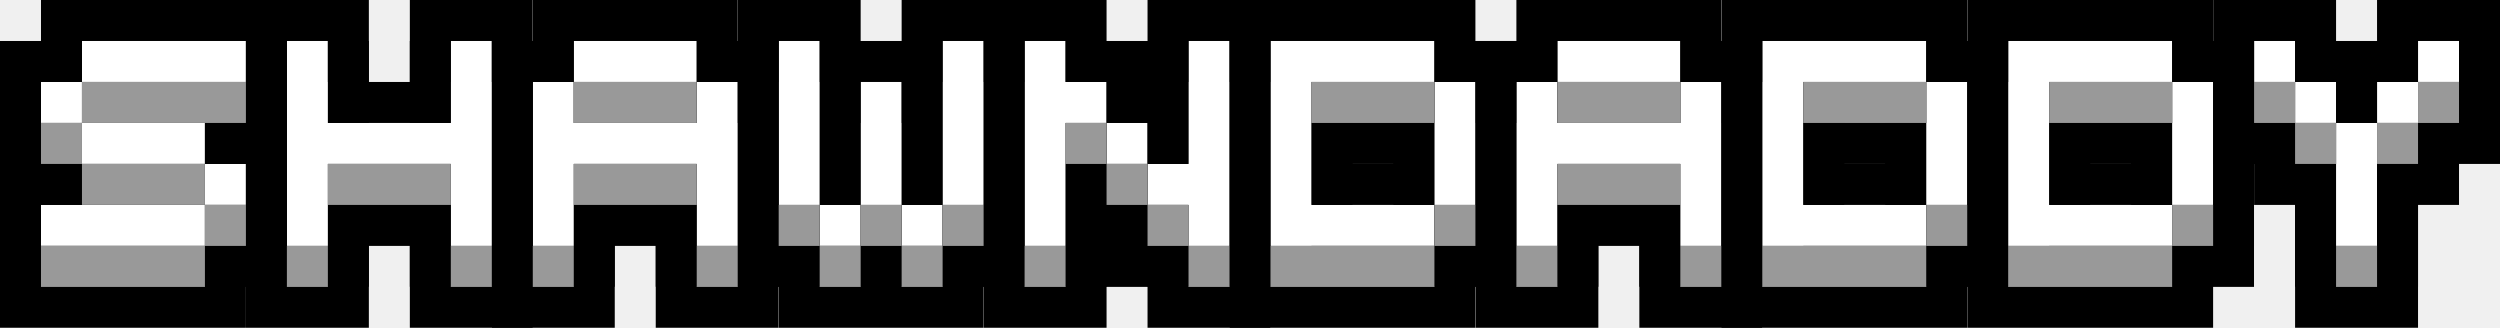
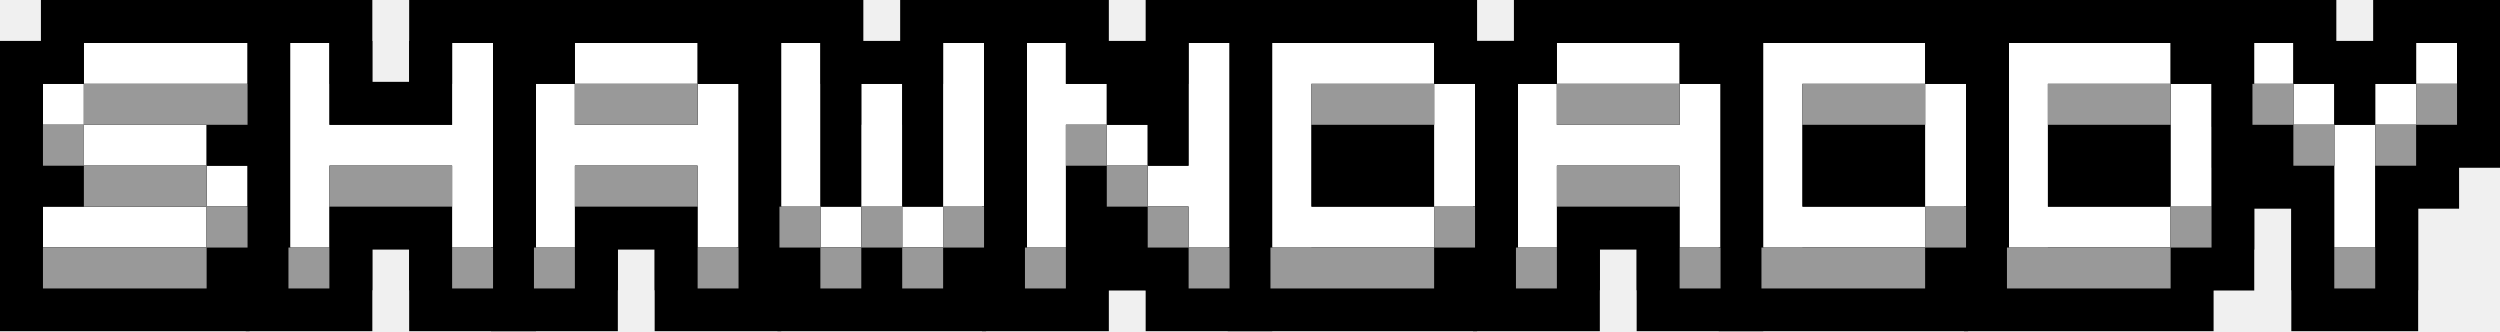
- <svg xmlns="http://www.w3.org/2000/svg" width="1220" height="160" viewBox="0 0 1220 160" fill="none">
-   <mask id="path-1-outside-1" maskUnits="userSpaceOnUse" x="1080" y="20" width="140" height="140" fill="black">
-     <rect fill="white" x="1080" y="20" width="140" height="140" />
-     <path fill-rule="evenodd" clip-rule="evenodd" d="M1120 40H1100V60H1120V80H1140V140H1160V80H1180V60H1200V40H1180V60H1160V80H1140V60H1120V40Z" />
+ <svg xmlns="http://www.w3.org/2000/svg" width="1222" height="162" viewBox="0 0 1222 162" fill="none">
+   <mask id="path-1-outside-1" maskUnits="userSpaceOnUse" x="1080" y="20" width="142" height="142" fill="black">
+     <rect fill="white" x="1080" y="20" width="142" height="142" />
+     <path fill-rule="evenodd" clip-rule="evenodd" d="M1121 41H1101V61H1121V81H1141V141H1161V81H1181V61H1201V41H1181V61H1161V81H1141V61H1121V41Z" />
  </mask>
-   <path fill-rule="evenodd" clip-rule="evenodd" d="M1120 40H1100V60H1120V80H1140V140H1160V80H1180V60H1200V40H1180V60H1160V80H1140V60H1120V40Z" fill="white" />
-   <path d="M1100 40V20H1080V40H1100ZM1120 40H1140V20H1120V40ZM1100 60H1080V80H1100V60ZM1120 80H1100V100H1120V80ZM1140 140H1120V160H1140V140ZM1160 140V160H1180V140H1160ZM1180 80V100H1200V80H1180ZM1200 60V80H1220V60H1200ZM1200 40H1220V20H1200V40ZM1180 40V20H1160V40H1180ZM1160 60V40H1140V60H1160ZM1140 60H1160V40H1140V60ZM1100 60H1120V20H1100V60ZM1120 60V40H1080V60H1120ZM1120 40H1100V80H1120V40ZM1100 60V80H1140V60H1100ZM1120 100H1140V60H1120V100ZM1120 80V140H1160V80H1120ZM1140 160H1160V120H1140V160ZM1180 140V80H1140V140H1180ZM1160 100H1180V60H1160V100ZM1200 80V60H1160V80H1200ZM1180 80H1200V40H1180V80ZM1220 60V40H1180V60H1220ZM1200 20H1180V60H1200V20ZM1160 40V60H1200V40H1160ZM1180 40H1160V80H1180V40ZM1140 60V80H1180V60H1140ZM1160 60H1140V100H1160V60ZM1160 80V60H1120V80H1160ZM1140 40H1120V80H1140V40ZM1100 40V60H1140V40H1100Z" fill="black" mask="url(#path-1-outside-1)" />
-   <mask id="path-3-outside-2" maskUnits="userSpaceOnUse" x="960" y="20" width="140" height="140" fill="black">
-     <rect fill="white" x="960" y="20" width="140" height="140" />
-     <path fill-rule="evenodd" clip-rule="evenodd" d="M1000 40H980V140H1000H1060V120H1080V60H1060V40H1000ZM1000 60H1060V120H1000V60Z" />
+   <path fill-rule="evenodd" clip-rule="evenodd" d="M1121 41H1101V61H1121V81H1141V141H1161V81H1181V61H1201V41H1181V61H1161V81H1141V61H1121V41Z" fill="white" />
+   <path d="M1101 41V20H1080V41H1101ZM1121 41H1142V20H1121V41ZM1101 61H1080V82H1101V61ZM1121 81H1100V102H1121V81ZM1141 141H1120V162H1141V141ZM1161 141V162H1182V141H1161ZM1181 81V102H1202V81H1181ZM1201 61V82H1222V61H1201ZM1201 41H1222V20H1201V41ZM1181 41V20H1160V41H1181ZM1161 61V40H1140V61H1161ZM1141 61H1162V40H1141V61ZM1101 62H1121V20H1101V62ZM1122 61V41H1080V61H1122ZM1121 40H1101V82H1121V40ZM1100 61V81H1142V61H1100ZM1121 102H1141V60H1121V102ZM1120 81V141H1162V81H1120ZM1141 162H1161V120H1141V162ZM1182 141V81H1140V141H1182ZM1161 102H1181V60H1161V102ZM1202 81V61H1160V81H1202ZM1181 82H1201V40H1181V82ZM1222 61V41H1180V61H1222ZM1201 20H1181V62H1201V20ZM1160 41V61H1202V41H1160ZM1181 40H1161V82H1181V40ZM1140 61V81H1182V61H1140ZM1161 60H1141V102H1161V60ZM1162 81V61H1120V81H1162ZM1141 40H1121V82H1141V40ZM1100 41V61H1142V41H1100Z" fill="black" mask="url(#path-1-outside-1)" />
+   <mask id="path-3-outside-2" maskUnits="userSpaceOnUse" x="960" y="20" width="142" height="142" fill="black">
+     <rect fill="white" x="960" y="20" width="142" height="142" />
+     <path fill-rule="evenodd" clip-rule="evenodd" d="M1001 41H981V141H1001H1061V121H1081V61H1061V41H1001ZM1001 61H1061V121H1001V61Z" />
  </mask>
-   <path fill-rule="evenodd" clip-rule="evenodd" d="M1000 40H980V140H1000H1060V120H1080V60H1060V40H1000ZM1000 60H1060V120H1000V60Z" fill="white" />
-   <path d="M980 40V20H960V40H980ZM980 140H960V160H980V140ZM1060 140V160H1080V140H1060ZM1080 120V140H1100V120H1080ZM1080 60H1100V40H1080V60ZM1060 40H1080V20H1060V40ZM1000 60V40H980V60H1000ZM1000 120H980V140H1000V120ZM980 60H1000V20H980V60ZM1000 140V40H960V140H1000ZM1000 120H980V160H1000V120ZM1000 160H1060V120H1000V160ZM1080 140V120H1040V140H1080ZM1060 140H1080V100H1060V140ZM1100 120V60H1060V120H1100ZM1080 40H1060V80H1080V40ZM1080 60V40H1040V60H1080ZM1060 20H1000V60H1060V20ZM1000 80H1060V40H1000V80ZM1040 60V120H1080V60H1040ZM1060 100H1000V140H1060V100ZM980 60V120H1020V60H980Z" fill="black" mask="url(#path-3-outside-2)" />
-   <mask id="path-5-outside-3" maskUnits="userSpaceOnUse" x="840" y="20" width="140" height="140" fill="black">
-     <rect fill="white" x="840" y="20" width="140" height="140" />
-     <path fill-rule="evenodd" clip-rule="evenodd" d="M880 40H860V140H880H940V120H960V60H940V40H880ZM880 60H940V120H880V60Z" />
+   <path fill-rule="evenodd" clip-rule="evenodd" d="M1001 41H981V141H1001H1061V121H1081V61H1061V41H1001ZM1001 61H1061V121H1001V61Z" fill="white" />
+   <path d="M981 41V20H960V41H981ZM981 141H960V162H981V141ZM1061 141V162H1082V141H1061ZM1081 121V142H1102V121H1081ZM1081 61H1102V40H1081V61ZM1061 41H1082V20H1061V41ZM1001 61V40H980V61H1001ZM1001 121H980V142H1001V121ZM981 62H1001V20H981V62ZM1002 141V41H960V141H1002ZM1001 120H981V162H1001V120ZM1001 162H1061V120H1001V162ZM1082 141V121H1040V141H1082ZM1061 142H1081V100H1061V142ZM1102 121V61H1060V121H1102ZM1081 40H1061V82H1081V40ZM1082 61V41H1040V61H1082ZM1061 20H1001V62H1061V20ZM1001 82H1061V40H1001V82ZM1040 61V121H1082V61H1040ZM1061 100H1001V142H1061V100ZM980 61V121H1022V61H980Z" fill="black" mask="url(#path-3-outside-2)" />
+   <mask id="path-5-outside-3" maskUnits="userSpaceOnUse" x="840" y="20" width="142" height="142" fill="black">
+     <rect fill="white" x="840" y="20" width="142" height="142" />
+     <path fill-rule="evenodd" clip-rule="evenodd" d="M881 41H861V141H881H941V121H961V61H941V41H881ZM881 61H941V121H881V61Z" />
  </mask>
-   <path fill-rule="evenodd" clip-rule="evenodd" d="M880 40H860V140H880H940V120H960V60H940V40H880ZM880 60H940V120H880V60Z" fill="white" />
-   <path d="M860 40V20H840V40H860ZM860 140H840V160H860V140ZM940 140V160H960V140H940ZM960 120V140H980V120H960ZM960 60H980V40H960V60ZM940 40H960V20H940V40ZM880 60V40H860V60H880ZM880 120H860V140H880V120ZM860 60H880V20H860V60ZM880 140V40H840V140H880ZM880 120H860V160H880V120ZM880 160H940V120H880V160ZM960 140V120H920V140H960ZM940 140H960V100H940V140ZM980 120V60H940V120H980ZM960 40H940V80H960V40ZM960 60V40H920V60H960ZM940 20H880V60H940V20ZM880 80H940V40H880V80ZM920 60V120H960V60H920ZM940 100H880V140H940V100ZM860 60V120H900V60H860Z" fill="black" mask="url(#path-5-outside-3)" />
-   <mask id="path-7-outside-4" maskUnits="userSpaceOnUse" x="720" y="20" width="140" height="140" fill="black">
-     <rect fill="white" x="720" y="20" width="140" height="140" />
-     <path fill-rule="evenodd" clip-rule="evenodd" d="M820 40H760V60H740V140H760V100H820V140H840V60H820V40ZM820 60H760V80H820V60Z" />
+   <path fill-rule="evenodd" clip-rule="evenodd" d="M881 41H861V141H881H941V121H961V61H941V41H881ZM881 61H941V121H881V61Z" fill="white" />
+   <path d="M861 41V20H840V41H861ZM861 141H840V162H861V141ZM941 141V162H962V141H941ZM961 121V142H982V121H961ZM961 61H982V40H961V61ZM941 41H962V20H941V41ZM881 61V40H860V61H881ZM881 121H860V142H881V121ZM861 62H881V20H861V62ZM882 141V41H840V141H882ZM881 120H861V162H881V120ZM881 162H941V120H881V162ZM962 141V121H920V141H962ZM941 142H961V100H941V142ZM982 121V61H940V121H982ZM961 40H941V82H961V40ZM962 61V41H920V61H962ZM941 20H881V62H941V20ZM881 82H941V40H881V82ZM920 61V121H962V61H920ZM941 100H881V142H941V100ZM860 61V121H902V61H860Z" fill="black" mask="url(#path-5-outside-3)" />
+   <mask id="path-7-outside-4" maskUnits="userSpaceOnUse" x="720" y="20" width="142" height="142" fill="black">
+     <rect fill="white" x="720" y="20" width="142" height="142" />
+     <path fill-rule="evenodd" clip-rule="evenodd" d="M821 41H761V61H741V141H761V101H821V141H841V61H821V41ZM821 61H761V81H821V61Z" />
  </mask>
-   <path fill-rule="evenodd" clip-rule="evenodd" d="M820 40H760V60H740V140H760V100H820V140H840V60H820V40ZM820 60H760V80H820V60Z" fill="white" />
-   <path d="M760 40V20H740V40H760ZM820 40H840V20H820V40ZM740 60V40H720V60H740ZM740 140H720V160H740V140ZM760 140V160H780V140H760ZM760 100V80H740V100H760ZM820 100H840V80H820V100ZM820 140H800V160H820V140ZM840 140V160H860V140H840ZM840 60H860V40H840V60ZM760 80H740V100H760V80ZM820 80V100H840V80H820ZM760 60H820V20H760V60ZM780 60V40H740V60H780ZM760 40H740V80H760V40ZM720 60V140H760V60H720ZM740 160H760V120H740V160ZM780 140V100H740V140H780ZM760 120H820V80H760V120ZM800 100V140H840V100H800ZM820 160H840V120H820V160ZM860 140V60H820V140H860ZM840 40H820V80H840V40ZM800 40V60H840V40H800ZM820 40H760V80H820V40ZM780 80V60H740V80H780ZM820 60H760V100H820V60ZM800 60V80H840V60H800Z" fill="black" mask="url(#path-7-outside-4)" />
-   <mask id="path-9-outside-5" maskUnits="userSpaceOnUse" x="600" y="20" width="140" height="140" fill="black">
-     <rect fill="white" x="600" y="20" width="140" height="140" />
-     <path fill-rule="evenodd" clip-rule="evenodd" d="M640 40H620V140H640H700V120H720V60H700V40H640ZM640 60H700V120H640V60Z" />
+   <path fill-rule="evenodd" clip-rule="evenodd" d="M821 41H761V61H741V141H761V101H821V141H841V61H821V41ZM821 61H761V81H821V61Z" fill="white" />
+   <path d="M761 41V20H740V41H761ZM821 41H842V20H821V41ZM741 61V40H720V61H741ZM741 141H720V162H741V141ZM761 141V162H782V141H761ZM761 101V80H740V101H761ZM821 101H842V80H821V101ZM821 141H800V162H821V141ZM841 141V162H862V141H841ZM841 61H862V40H841V61ZM761 81H740V102H761V81ZM821 81V102H842V81H821ZM761 62H821V20H761V62ZM782 61V41H740V61H782ZM761 40H741V82H761V40ZM720 61V141H762V61H720ZM741 162H761V120H741V162ZM782 141V101H740V141H782ZM761 122H821V80H761V122ZM800 101V141H842V101H800ZM821 162H841V120H821V162ZM862 141V61H820V141H862ZM841 40H821V82H841V40ZM800 41V61H842V41H800ZM821 40H761V82H821V40ZM782 81V61H740V81H782ZM821 60H761V102H821V60ZM800 61V81H842V61H800Z" fill="black" mask="url(#path-7-outside-4)" />
+   <mask id="path-9-outside-5" maskUnits="userSpaceOnUse" x="600" y="20" width="142" height="142" fill="black">
+     <rect fill="white" x="600" y="20" width="142" height="142" />
+     <path fill-rule="evenodd" clip-rule="evenodd" d="M641 41H621V141H641H701V121H721V61H701V41H641ZM641 61H701V121H641V61Z" />
  </mask>
-   <path fill-rule="evenodd" clip-rule="evenodd" d="M640 40H620V140H640H700V120H720V60H700V40H640ZM640 60H700V120H640V60Z" fill="white" />
-   <path d="M620 40V20H600V40H620ZM620 140H600V160H620V140ZM700 140V160H720V140H700ZM720 120V140H740V120H720ZM720 60H740V40H720V60ZM700 40H720V20H700V40ZM640 60V40H620V60H640ZM640 120H620V140H640V120ZM620 60H640V20H620V60ZM640 140V40H600V140H640ZM640 120H620V160H640V120ZM640 160H700V120H640V160ZM720 140V120H680V140H720ZM700 140H720V100H700V140ZM740 120V60H700V120H740ZM720 40H700V80H720V40ZM720 60V40H680V60H720ZM700 20H640V60H700V20ZM640 80H700V40H640V80ZM680 60V120H720V60H680ZM700 100H640V140H700V100ZM620 60V120H660V60H620Z" fill="black" mask="url(#path-9-outside-5)" />
-   <mask id="path-11-outside-6" maskUnits="userSpaceOnUse" x="480" y="20" width="140" height="140" fill="black">
-     <rect fill="white" x="480" y="20" width="140" height="140" />
-     <path fill-rule="evenodd" clip-rule="evenodd" d="M520 40H500V140H520V80H540V100H560V120H580V140H600V40H580V100H560V80H540V60H520V40Z" />
+   <path fill-rule="evenodd" clip-rule="evenodd" d="M641 41H621V141H641H701V121H721V61H701V41H641ZM641 61H701V121H641V61Z" fill="white" />
+   <path d="M621 41V20H600V41H621ZM621 141H600V162H621V141ZM701 141V162H722V141H701ZM721 121V142H742V121H721ZM721 61H742V40H721V61ZM701 41H722V20H701V41ZM641 61V40H620V61H641ZM641 121H620V142H641V121ZM621 62H641V20H621V62ZM642 141V41H600V141H642ZM641 120H621V162H641V120ZM641 162H701V120H641V162ZM722 141V121H680V141H722ZM701 142H721V100H701V142ZM742 121V61H700V121H742ZM721 40H701V82H721V40ZM722 61V41H680V61H722ZM701 20H641V62H701V20ZM641 82H701V40H641V82ZM680 61V121H722V61H680ZM701 100H641V142H701V100ZM620 61V121H662V61H620Z" fill="black" mask="url(#path-9-outside-5)" />
+   <mask id="path-11-outside-6" maskUnits="userSpaceOnUse" x="480" y="20" width="142" height="142" fill="black">
+     <rect fill="white" x="480" y="20" width="142" height="142" />
+     <path fill-rule="evenodd" clip-rule="evenodd" d="M521 41H501V141H521V81H541V101H561V121H581V141H601V41H581V101H561V81H541V61H521V41Z" />
  </mask>
-   <path fill-rule="evenodd" clip-rule="evenodd" d="M520 40H500V140H520V80H540V100H560V120H580V140H600V40H580V100H560V80H540V60H520V40Z" fill="white" />
-   <path d="M500 40V20H480V40H500ZM520 40H540V20H520V40ZM500 140H480V160H500V140ZM520 140V160H540V140H520ZM520 80V60H500V80H520ZM540 100H520V120H540V100ZM560 120H540V140H560V120ZM580 120H600V100H580V120ZM580 140H560V160H580V140ZM600 140V160H620V140H600ZM600 40H620V20H600V40ZM580 40V20H560V40H580ZM580 100V120H600V100H580ZM560 80H580V60H560V80ZM540 60H560V40H540V60ZM520 60H500V80H520V60ZM500 60H520V20H500V60ZM520 140V40H480V140H520ZM520 120H500V160H520V120ZM500 80V140H540V80H500ZM520 100H540V60H520V100ZM520 80V100H560V80H520ZM540 120H560V80H540V120ZM540 100V120H580V100H540ZM560 140H580V100H560V140ZM560 120V140H600V120H560ZM580 160H600V120H580V160ZM620 140V40H580V140H620ZM600 20H580V60H600V20ZM560 40V100H600V40H560ZM580 80H560V120H580V80ZM580 100V80H540V100H580ZM560 60H540V100H560V60ZM560 80V60H520V80H560ZM540 40H520V80H540V40ZM500 40V60H540V40H500Z" fill="black" mask="url(#path-11-outside-6)" />
-   <mask id="path-13-outside-7" maskUnits="userSpaceOnUse" x="360" y="20" width="140" height="140" fill="black">
-     <rect fill="white" x="360" y="20" width="140" height="140" />
-     <path fill-rule="evenodd" clip-rule="evenodd" d="M400 40H380V120H400V140H420V120H440V140H460V120H480V40H460V120H440V60H420V120H400V40Z" />
+   <path fill-rule="evenodd" clip-rule="evenodd" d="M521 41H501V141H521V81H541V101H561V121H581V141H601V41H581V101H561V81H541V61H521V41Z" fill="white" />
+   <path d="M501 41V20H480V41H501ZM521 41H542V20H521V41ZM501 141H480V162H501V141ZM521 141V162H542V141H521ZM521 81V60H500V81H521ZM541 101H520V122H541V101ZM561 121H540V142H561V121ZM581 121H602V100H581V121ZM581 141H560V162H581V141ZM601 141V162H622V141H601ZM601 41H622V20H601V41ZM581 41V20H560V41H581ZM581 101V122H602V101H581ZM561 81H582V60H561V81ZM541 61H562V40H541V61ZM521 61H500V82H521V61ZM501 62H521V20H501V62ZM522 141V41H480V141H522ZM521 120H501V162H521V120ZM500 81V141H542V81H500ZM521 102H541V60H521V102ZM520 81V101H562V81H520ZM541 122H561V80H541V122ZM540 101V121H582V101H540ZM561 142H581V100H561V142ZM560 121V141H602V121H560ZM581 162H601V120H581V162ZM622 141V41H580V141H622ZM601 20H581V62H601V20ZM560 41V101H602V41H560ZM581 80H561V122H581V80ZM582 101V81H540V101H582ZM561 60H541V102H561V60ZM562 81V61H520V81H562ZM541 40H521V82H541V40ZM500 41V61H542V41H500Z" fill="black" mask="url(#path-11-outside-6)" />
+   <mask id="path-13-outside-7" maskUnits="userSpaceOnUse" x="360" y="20" width="142" height="142" fill="black">
+     <rect fill="white" x="360" y="20" width="142" height="142" />
+     <path fill-rule="evenodd" clip-rule="evenodd" d="M401 41H381V121H401V141H421V121H441V141H461V121H481V41H461V121H441V61H421V121H401V41Z" />
  </mask>
-   <path fill-rule="evenodd" clip-rule="evenodd" d="M400 40H380V120H400V140H420V120H440V140H460V120H480V40H460V120H440V60H420V120H400V40Z" fill="white" />
-   <path d="M380 40V20H360V40H380ZM400 40H420V20H400V40ZM380 120H360V140H380V120ZM400 140H380V160H400V140ZM420 140V160H440V140H420ZM440 140H420V160H440V140ZM460 140V160H480V140H460ZM480 120V140H500V120H480ZM480 40H500V20H480V40ZM460 40V20H440V40H460ZM440 60H460V40H440V60ZM420 60V40H400V60H420ZM380 60H400V20H380V60ZM400 120V40H360V120H400ZM400 100H380V140H400V100ZM380 120V140H420V120H380ZM400 160H420V120H400V160ZM440 140V120H400V140H440ZM420 140H440V100H420V140ZM420 120V140H460V120H420ZM440 160H460V120H440V160ZM480 140V120H440V140H480ZM460 140H480V100H460V140ZM500 120V40H460V120H500ZM480 20H460V60H480V20ZM440 40V120H480V40H440ZM460 100H440V140H460V100ZM460 120V60H420V120H460ZM440 40H420V80H440V40ZM400 60V120H440V60H400ZM420 100H400V140H420V100ZM380 40V120H420V40H380Z" fill="black" mask="url(#path-13-outside-7)" />
-   <mask id="path-15-outside-8" maskUnits="userSpaceOnUse" x="240" y="20" width="140" height="140" fill="black">
-     <rect fill="white" x="240" y="20" width="140" height="140" />
-     <path fill-rule="evenodd" clip-rule="evenodd" d="M340 40H280V60H260V140H280V100H340V140H360V60H340V40ZM340 60H280V80H340V60Z" />
+   <path fill-rule="evenodd" clip-rule="evenodd" d="M401 41H381V121H401V141H421V121H441V141H461V121H481V41H461V121H441V61H421V121H401V41Z" fill="white" />
+   <path d="M381 41V20H360V41H381ZM401 41H422V20H401V41ZM381 121H360V142H381V121ZM401 141H380V162H401V141ZM421 141V162H442V141H421ZM441 141H420V162H441V141ZM461 141V162H482V141H461ZM481 121V142H502V121H481ZM481 41H502V20H481V41ZM461 41V20H440V41H461ZM441 61H462V40H441V61ZM421 61V40H400V61H421ZM381 62H401V20H381V62ZM402 121V41H360V121H402ZM401 100H381V142H401V100ZM380 121V141H422V121H380ZM401 162H421V120H401V162ZM442 141V121H400V141H442ZM421 142H441V100H421V142ZM420 121V141H462V121H420ZM441 162H461V120H441V162ZM482 141V121H440V141H482ZM461 142H481V100H461V142ZM502 121V41H460V121H502ZM481 20H461V62H481V20ZM440 41V121H482V41H440ZM461 100H441V142H461V100ZM462 121V61H420V121H462ZM441 40H421V82H441V40ZM400 61V121H442V61H400ZM421 100H401V142H421V100ZM380 41V121H422V41H380Z" fill="black" mask="url(#path-13-outside-7)" />
+   <mask id="path-15-outside-8" maskUnits="userSpaceOnUse" x="240" y="20" width="142" height="142" fill="black">
+     <rect fill="white" x="240" y="20" width="142" height="142" />
+     <path fill-rule="evenodd" clip-rule="evenodd" d="M341 41H281V61H261V141H281V101H341V141H361V61H341V41ZM341 61H281V81H341V61Z" />
  </mask>
-   <path fill-rule="evenodd" clip-rule="evenodd" d="M340 40H280V60H260V140H280V100H340V140H360V60H340V40ZM340 60H280V80H340V60Z" fill="white" />
-   <path d="M280 40V20H260V40H280ZM340 40H360V20H340V40ZM260 60V40H240V60H260ZM260 140H240V160H260V140ZM280 140V160H300V140H280ZM280 100V80H260V100H280ZM340 100H360V80H340V100ZM340 140H320V160H340V140ZM360 140V160H380V140H360ZM360 60H380V40H360V60ZM280 80H260V100H280V80ZM340 80V100H360V80H340ZM280 60H340V20H280V60ZM300 60V40H260V60H300ZM280 40H260V80H280V40ZM240 60V140H280V60H240ZM260 160H280V120H260V160ZM300 140V100H260V140H300ZM280 120H340V80H280V120ZM320 100V140H360V100H320ZM340 160H360V120H340V160ZM380 140V60H340V140H380ZM360 40H340V80H360V40ZM320 40V60H360V40H320ZM340 40H280V80H340V40ZM300 80V60H260V80H300ZM340 60H280V100H340V60ZM320 60V80H360V60H320Z" fill="black" mask="url(#path-15-outside-8)" />
-   <mask id="path-17-outside-9" maskUnits="userSpaceOnUse" x="120" y="20" width="140" height="140" fill="black">
-     <rect fill="white" x="120" y="20" width="140" height="140" />
-     <path fill-rule="evenodd" clip-rule="evenodd" d="M160 40H140V140H160V100H220V140H240V40H220V80H160V40Z" />
+   <path fill-rule="evenodd" clip-rule="evenodd" d="M341 41H281V61H261V141H281V101H341V141H361V61H341V41ZM341 61H281V81H341V61Z" fill="white" />
+   <path d="M281 41V20H260V41H281ZM341 41H362V20H341V41ZM261 61V40H240V61H261ZM261 141H240V162H261V141ZM281 141V162H302V141H281ZM281 101V80H260V101H281ZM341 101H362V80H341V101ZM341 141H320V162H341V141ZM361 141V162H382V141H361ZM361 61H382V40H361V61ZM281 81H260V102H281V81ZM341 81V102H362V81H341ZM281 62H341V20H281V62ZM302 61V41H260V61H302ZM281 40H261V82H281V40ZM240 61V141H282V61H240ZM261 162H281V120H261V162ZM302 141V101H260V141H302ZM281 122H341V80H281V122ZM320 101V141H362V101H320ZM341 162H361V120H341V162ZM382 141V61H340V141H382ZM361 40H341V82H361V40ZM320 41V61H362V41H320ZM341 40H281V82H341V40ZM302 81V61H260V81H302ZM341 60H281V102H341V60ZM320 61V81H362V61H320Z" fill="black" mask="url(#path-15-outside-8)" />
+   <mask id="path-17-outside-9" maskUnits="userSpaceOnUse" x="120" y="20" width="142" height="142" fill="black">
+     <rect fill="white" x="120" y="20" width="142" height="142" />
+     <path fill-rule="evenodd" clip-rule="evenodd" d="M161 41H141V141H161V101H221V141H241V41H221V81H161V41Z" />
  </mask>
-   <path fill-rule="evenodd" clip-rule="evenodd" d="M160 40H140V140H160V100H220V140H240V40H220V80H160V40Z" fill="white" />
-   <path d="M140 40V20H120V40H140ZM160 40H180V20H160V40ZM140 140H120V160H140V140ZM160 140V160H180V140H160ZM160 100V80H140V100H160ZM220 100H240V80H220V100ZM220 140H200V160H220V140ZM240 140V160H260V140H240ZM240 40H260V20H240V40ZM220 40V20H200V40H220ZM220 80V100H240V80H220ZM160 80H140V100H160V80ZM140 60H160V20H140V60ZM160 140V40H120V140H160ZM160 120H140V160H160V120ZM140 100V140H180V100H140ZM160 120H220V80H160V120ZM200 100V140H240V100H200ZM220 160H240V120H220V160ZM260 140V40H220V140H260ZM240 20H220V60H240V20ZM200 40V80H240V40H200ZM220 60H160V100H220V60ZM140 40V80H180V40H140Z" fill="black" mask="url(#path-17-outside-9)" />
-   <mask id="path-19-outside-10" maskUnits="userSpaceOnUse" x="0" y="20" width="140" height="140" fill="black">
-     <rect fill="white" y="20" width="140" height="140" />
-     <path fill-rule="evenodd" clip-rule="evenodd" d="M120 40H40V60H20V80H40V100H100V120H20V140H100V120H120V100H100V80H40V60H120V40Z" />
+   <path fill-rule="evenodd" clip-rule="evenodd" d="M161 41H141V141H161V101H221V141H241V41H221V81H161V41Z" fill="white" />
+   <path d="M141 41V20H120V41H141ZM161 41H182V20H161V41ZM141 141H120V162H141V141ZM161 141V162H182V141H161ZM161 101V80H140V101H161ZM221 101H242V80H221V101ZM221 141H200V162H221V141ZM241 141V162H262V141H241ZM241 41H262V20H241V41ZM221 41V20H200V41H221ZM221 81V102H242V81H221ZM161 81H140V102H161V81ZM141 62H161V20H141V62ZM162 141V41H120V141H162ZM161 120H141V162H161V120ZM140 101V141H182V101H140ZM161 122H221V80H161V122ZM200 101V141H242V101H200ZM221 162H241V120H221V162ZM262 141V41H220V141H262ZM241 20H221V62H241V20ZM200 41V81H242V41H200ZM221 60H161V102H221V60ZM140 41V81H182V41H140Z" fill="black" mask="url(#path-17-outside-9)" />
+   <mask id="path-19-outside-10" maskUnits="userSpaceOnUse" x="0" y="20" width="142" height="142" fill="black">
+     <rect fill="white" y="20" width="142" height="142" />
+     <path fill-rule="evenodd" clip-rule="evenodd" d="M121 41H41V61H21V81H41V101H101V121H21V141H101V121H121V101H101V81H41V61H121V41Z" />
  </mask>
-   <path fill-rule="evenodd" clip-rule="evenodd" d="M120 40H40V60H20V80H40V100H100V120H20V140H100V120H120V100H100V80H40V60H120V40Z" fill="white" />
-   <path d="M40 40V20H20V40H40ZM120 40H140V20H120V40ZM20 60V40H0V60H20ZM20 80H0V100H20V80ZM40 100H20V120H40V100ZM20 120V100H0V120H20ZM20 140H0V160H20V140ZM100 140V160H120V140H100ZM120 120V140H140V120H120ZM120 100H140V80H120V100ZM100 80H120V60H100V80ZM120 60V80H140V60H120ZM40 60H120V20H40V60ZM60 60V40H20V60H60ZM40 40H20V80H40V40ZM0 60V80H40V60H0ZM20 100H40V60H20V100ZM20 80V100H60V80H20ZM40 120H100V80H40V120ZM80 100V120H120V100H80ZM100 100H20V140H100V100ZM0 120V140H40V120H0ZM20 160H100V120H20V160ZM120 140V120H80V140H120ZM100 140H120V100H100V140ZM140 120V100H100V120H140ZM120 80H100V120H120V80ZM120 100V80H80V100H120ZM100 60H40V100H100V60ZM60 80V60H20V80H60ZM120 40H40V80H120V40ZM100 40V60H140V40H100Z" fill="black" mask="url(#path-19-outside-10)" />
-   <mask id="path-21-outside-11" maskUnits="userSpaceOnUse" x="1080" y="0" width="140" height="140" fill="black">
-     <rect fill="white" x="1080" width="140" height="140" />
-     <path fill-rule="evenodd" clip-rule="evenodd" d="M1120 20H1100V40H1120V60H1140V120H1160V60H1180V40H1200V20H1180V40H1160V60H1140V40H1120V20Z" />
+   <path fill-rule="evenodd" clip-rule="evenodd" d="M121 41H41V61H21V81H41V101H101V121H21V141H101V121H121V101H101V81H41V61H121V41Z" fill="white" />
+   <path d="M41 41V20H20V41H41ZM121 41H142V20H121V41ZM21 61V40H0V61H21ZM21 81H0V102H21V81ZM41 101H20V122H41V101ZM21 121V100H0V121H21ZM21 141H0V162H21V141ZM101 141V162H122V141H101ZM121 121V142H142V121H121ZM121 101H142V80H121V101ZM101 81H122V60H101V81ZM121 61V82H142V61H121ZM41 62H121V20H41V62ZM62 61V41H20V61H62ZM41 40H21V82H41V40ZM0 61V81H42V61H0ZM21 102H41V60H21V102ZM20 81V101H62V81H20ZM41 122H101V80H41V122ZM80 101V121H122V101H80ZM101 100H21V142H101V100ZM0 121V141H42V121H0ZM21 162H101V120H21V162ZM122 141V121H80V141H122ZM101 142H121V100H101V142ZM142 121V101H100V121H142ZM121 80H101V122H121V80ZM122 101V81H80V101H122ZM101 60H41V102H101V60ZM62 81V61H20V81H62ZM121 40H41V82H121V40ZM100 41V61H142V41H100Z" fill="black" mask="url(#path-19-outside-10)" />
+   <mask id="path-21-outside-11" maskUnits="userSpaceOnUse" x="1080" y="0" width="142" height="142" fill="black">
+     <rect fill="white" x="1080" width="142" height="142" />
+     <path fill-rule="evenodd" clip-rule="evenodd" d="M1121 21H1101V41H1121V61H1141V121H1161V61H1181V41H1201V21H1181V41H1161V61H1141V41H1121V21Z" />
  </mask>
-   <path fill-rule="evenodd" clip-rule="evenodd" d="M1120 20H1100V40H1120V60H1140V120H1160V60H1180V40H1200V20H1180V40H1160V60H1140V40H1120V20Z" fill="white" />
-   <path d="M1100 20V0H1080V20H1100ZM1120 20H1140V0H1120V20ZM1100 40H1080V60H1100V40ZM1120 60H1100V80H1120V60ZM1140 120H1120V140H1140V120ZM1160 120V140H1180V120H1160ZM1180 60V80H1200V60H1180ZM1200 40V60H1220V40H1200ZM1200 20H1220V0H1200V20ZM1180 20V0H1160V20H1180ZM1160 40V20H1140V40H1160ZM1140 40H1160V20H1140V40ZM1100 40H1120V0H1100V40ZM1120 40V20H1080V40H1120ZM1120 20H1100V60H1120V20ZM1100 40V60H1140V40H1100ZM1120 80H1140V40H1120V80ZM1120 60V120H1160V60H1120ZM1140 140H1160V100H1140V140ZM1180 120V60H1140V120H1180ZM1160 80H1180V40H1160V80ZM1200 60V40H1160V60H1200ZM1180 60H1200V20H1180V60ZM1220 40V20H1180V40H1220ZM1200 0H1180V40H1200V0ZM1160 20V40H1200V20H1160ZM1180 20H1160V60H1180V20ZM1140 40V60H1180V40H1140ZM1160 40H1140V80H1160V40ZM1160 60V40H1120V60H1160ZM1140 20H1120V60H1140V20ZM1100 20V40H1140V20H1100Z" fill="black" mask="url(#path-21-outside-11)" />
-   <mask id="path-23-outside-12" maskUnits="userSpaceOnUse" x="960" y="0" width="140" height="140" fill="black">
-     <rect fill="white" x="960" width="140" height="140" />
-     <path fill-rule="evenodd" clip-rule="evenodd" d="M1000 20H980V120H1000H1060V100H1080V40H1060V20H1000ZM1000 40H1060V100H1000V40Z" />
+   <path fill-rule="evenodd" clip-rule="evenodd" d="M1121 21H1101V41H1121V61H1141V121H1161V61H1181V41H1201V21H1181V41H1161V61H1141V41H1121V21Z" fill="white" />
+   <path d="M1101 21V0H1080V21H1101ZM1121 21H1142V0H1121V21ZM1101 41H1080V62H1101V41ZM1121 61H1100V82H1121V61ZM1141 121H1120V142H1141V121ZM1161 121V142H1182V121H1161ZM1181 61V82H1202V61H1181ZM1201 41V62H1222V41H1201ZM1201 21H1222V0H1201V21ZM1181 21V0H1160V21H1181ZM1161 41V20H1140V41H1161ZM1141 41H1162V20H1141V41ZM1101 42H1121V0H1101V42ZM1122 41V21H1080V41H1122ZM1121 20H1101V62H1121V20ZM1100 41V61H1142V41H1100ZM1121 82H1141V40H1121V82ZM1120 61V121H1162V61H1120ZM1141 142H1161V100H1141V142ZM1182 121V61H1140V121H1182ZM1161 82H1181V40H1161V82ZM1202 61V41H1160V61H1202ZM1181 62H1201V20H1181V62ZM1222 41V21H1180V41H1222ZM1201 0H1181V42H1201V0ZM1160 21V41H1202V21H1160ZM1181 20H1161V62H1181V20ZM1140 41V61H1182V41H1140ZM1161 40H1141V82H1161V40ZM1162 61V41H1120V61H1162ZM1141 20H1121V62H1141V20ZM1100 21V41H1142V21H1100Z" fill="black" mask="url(#path-21-outside-11)" />
+   <mask id="path-23-outside-12" maskUnits="userSpaceOnUse" x="960" y="0" width="142" height="142" fill="black">
+     <rect fill="white" x="960" width="142" height="142" />
+     <path fill-rule="evenodd" clip-rule="evenodd" d="M1001 21H981V121H1001H1061V101H1081V41H1061V21H1001ZM1001 41H1061V101H1001V41Z" />
  </mask>
-   <path fill-rule="evenodd" clip-rule="evenodd" d="M1000 20H980V120H1000H1060V100H1080V40H1060V20H1000ZM1000 40H1060V100H1000V40Z" fill="white" />
-   <path d="M980 20V0H960V20H980ZM980 120H960V140H980V120ZM1060 120V140H1080V120H1060ZM1080 100V120H1100V100H1080ZM1080 40H1100V20H1080V40ZM1060 20H1080V0H1060V20ZM1000 40V20H980V40H1000ZM1000 100H980V120H1000V100ZM980 40H1000V0H980V40ZM1000 120V20H960V120H1000ZM1000 100H980V140H1000V100ZM1000 140H1060V100H1000V140ZM1080 120V100H1040V120H1080ZM1060 120H1080V80H1060V120ZM1100 100V40H1060V100H1100ZM1080 20H1060V60H1080V20ZM1080 40V20H1040V40H1080ZM1060 0H1000V40H1060V0ZM1000 60H1060V20H1000V60ZM1040 40V100H1080V40H1040ZM1060 80H1000V120H1060V80ZM980 40V100H1020V40H980Z" fill="black" mask="url(#path-23-outside-12)" />
-   <mask id="path-25-outside-13" maskUnits="userSpaceOnUse" x="840" y="0" width="140" height="140" fill="black">
-     <rect fill="white" x="840" width="140" height="140" />
-     <path fill-rule="evenodd" clip-rule="evenodd" d="M880 20H860V120H880H940V100H960V40H940V20H880ZM880 40H940V100H880V40Z" />
+   <path fill-rule="evenodd" clip-rule="evenodd" d="M1001 21H981V121H1001H1061V101H1081V41H1061V21H1001ZM1001 41H1061V101H1001V41Z" fill="white" />
+   <path d="M981 21V0H960V21H981ZM981 121H960V142H981V121ZM1061 121V142H1082V121H1061ZM1081 101V122H1102V101H1081ZM1081 41H1102V20H1081V41ZM1061 21H1082V0H1061V21ZM1001 41V20H980V41H1001ZM1001 101H980V122H1001V101ZM981 42H1001V0H981V42ZM1002 121V21H960V121H1002ZM1001 100H981V142H1001V100ZM1001 142H1061V100H1001V142ZM1082 121V101H1040V121H1082ZM1061 122H1081V80H1061V122ZM1102 101V41H1060V101H1102ZM1081 20H1061V62H1081V20ZM1082 41V21H1040V41H1082ZM1061 0H1001V42H1061V0ZM1001 62H1061V20H1001V62ZM1040 41V101H1082V41H1040ZM1061 80H1001V122H1061V80ZM980 41V101H1022V41H980Z" fill="black" mask="url(#path-23-outside-12)" />
+   <mask id="path-25-outside-13" maskUnits="userSpaceOnUse" x="840" y="0" width="142" height="142" fill="black">
+     <rect fill="white" x="840" width="142" height="142" />
+     <path fill-rule="evenodd" clip-rule="evenodd" d="M881 21H861V121H881H941V101H961V41H941V21H881ZM881 41H941V101H881V41Z" />
  </mask>
-   <path fill-rule="evenodd" clip-rule="evenodd" d="M880 20H860V120H880H940V100H960V40H940V20H880ZM880 40H940V100H880V40Z" fill="white" />
-   <path d="M860 20V0H840V20H860ZM860 120H840V140H860V120ZM940 120V140H960V120H940ZM960 100V120H980V100H960ZM960 40H980V20H960V40ZM940 20H960V0H940V20ZM880 40V20H860V40H880ZM880 100H860V120H880V100ZM860 40H880V0H860V40ZM880 120V20H840V120H880ZM880 100H860V140H880V100ZM880 140H940V100H880V140ZM960 120V100H920V120H960ZM940 120H960V80H940V120ZM980 100V40H940V100H980ZM960 20H940V60H960V20ZM960 40V20H920V40H960ZM940 0H880V40H940V0ZM880 60H940V20H880V60ZM920 40V100H960V40H920ZM940 80H880V120H940V80ZM860 40V100H900V40H860Z" fill="black" mask="url(#path-25-outside-13)" />
-   <mask id="path-27-outside-14" maskUnits="userSpaceOnUse" x="720" y="0" width="140" height="140" fill="black">
-     <rect fill="white" x="720" width="140" height="140" />
-     <path fill-rule="evenodd" clip-rule="evenodd" d="M820 20H760V40H740V120H760V80H820V120H840V40H820V20ZM820 40H760V60H820V40Z" />
+   <path fill-rule="evenodd" clip-rule="evenodd" d="M881 21H861V121H881H941V101H961V41H941V21H881ZM881 41H941V101H881V41Z" fill="white" />
+   <path d="M861 21V0H840V21H861ZM861 121H840V142H861V121ZM941 121V142H962V121H941ZM961 101V122H982V101H961ZM961 41H982V20H961V41ZM941 21H962V0H941V21ZM881 41V20H860V41H881ZM881 101H860V122H881V101ZM861 42H881V0H861V42ZM882 121V21H840V121H882ZM881 100H861V142H881V100ZM881 142H941V100H881V142ZM962 121V101H920V121H962ZM941 122H961V80H941V122ZM982 101V41H940V101H982ZM961 20H941V62H961V20ZM962 41V21H920V41H962ZM941 0H881V42H941V0ZM881 62H941V20H881V62ZM920 41V101H962V41H920ZM941 80H881V122H941V80ZM860 41V101H902V41H860Z" fill="black" mask="url(#path-25-outside-13)" />
+   <mask id="path-27-outside-14" maskUnits="userSpaceOnUse" x="720" y="0" width="142" height="142" fill="black">
+     <rect fill="white" x="720" width="142" height="142" />
+     <path fill-rule="evenodd" clip-rule="evenodd" d="M821 21H761V41H741V121H761V81H821V121H841V41H821V21ZM821 41H761V61H821V41Z" />
  </mask>
-   <path fill-rule="evenodd" clip-rule="evenodd" d="M820 20H760V40H740V120H760V80H820V120H840V40H820V20ZM820 40H760V60H820V40Z" fill="white" />
-   <path d="M760 20V0H740V20H760ZM820 20H840V0H820V20ZM740 40V20H720V40H740ZM740 120H720V140H740V120ZM760 120V140H780V120H760ZM760 80V60H740V80H760ZM820 80H840V60H820V80ZM820 120H800V140H820V120ZM840 120V140H860V120H840ZM840 40H860V20H840V40ZM760 60H740V80H760V60ZM820 60V80H840V60H820ZM760 40H820V0H760V40ZM780 40V20H740V40H780ZM760 20H740V60H760V20ZM720 40V120H760V40H720ZM740 140H760V100H740V140ZM780 120V80H740V120H780ZM760 100H820V60H760V100ZM800 80V120H840V80H800ZM820 140H840V100H820V140ZM860 120V40H820V120H860ZM840 20H820V60H840V20ZM800 20V40H840V20H800ZM820 20H760V60H820V20ZM780 60V40H740V60H780ZM820 40H760V80H820V40ZM800 40V60H840V40H800Z" fill="black" mask="url(#path-27-outside-14)" />
-   <mask id="path-29-outside-15" maskUnits="userSpaceOnUse" x="600" y="0" width="140" height="140" fill="black">
-     <rect fill="white" x="600" width="140" height="140" />
-     <path fill-rule="evenodd" clip-rule="evenodd" d="M640 20H620V120H640H700V100H720V40H700V20H640ZM640 40H700V100H640V40Z" />
+   <path fill-rule="evenodd" clip-rule="evenodd" d="M821 21H761V41H741V121H761V81H821V121H841V41H821V21ZM821 41H761V61H821V41Z" fill="white" />
+   <path d="M761 21V0H740V21H761ZM821 21H842V0H821V21ZM741 41V20H720V41H741ZM741 121H720V142H741V121ZM761 121V142H782V121H761ZM761 81V60H740V81H761ZM821 81H842V60H821V81ZM821 121H800V142H821V121ZM841 121V142H862V121H841ZM841 41H862V20H841V41ZM761 61H740V82H761V61ZM821 61V82H842V61H821ZM761 42H821V0H761V42ZM782 41V21H740V41H782ZM761 20H741V62H761V20ZM720 41V121H762V41H720ZM741 142H761V100H741V142ZM782 121V81H740V121H782ZM761 102H821V60H761V102ZM800 81V121H842V81H800ZM821 142H841V100H821V142ZM862 121V41H820V121H862ZM841 20H821V62H841V20ZM800 21V41H842V21H800ZM821 20H761V62H821V20ZM782 61V41H740V61H782ZM821 40H761V82H821V40ZM800 41V61H842V41H800Z" fill="black" mask="url(#path-27-outside-14)" />
+   <mask id="path-29-outside-15" maskUnits="userSpaceOnUse" x="600" y="0" width="142" height="142" fill="black">
+     <rect fill="white" x="600" width="142" height="142" />
+     <path fill-rule="evenodd" clip-rule="evenodd" d="M641 21H621V121H641H701V101H721V41H701V21H641ZM641 41H701V101H641V41Z" />
  </mask>
-   <path fill-rule="evenodd" clip-rule="evenodd" d="M640 20H620V120H640H700V100H720V40H700V20H640ZM640 40H700V100H640V40Z" fill="white" />
-   <path d="M620 20V0H600V20H620ZM620 120H600V140H620V120ZM700 120V140H720V120H700ZM720 100V120H740V100H720ZM720 40H740V20H720V40ZM700 20H720V0H700V20ZM640 40V20H620V40H640ZM640 100H620V120H640V100ZM620 40H640V0H620V40ZM640 120V20H600V120H640ZM640 100H620V140H640V100ZM640 140H700V100H640V140ZM720 120V100H680V120H720ZM700 120H720V80H700V120ZM740 100V40H700V100H740ZM720 20H700V60H720V20ZM720 40V20H680V40H720ZM700 0H640V40H700V0ZM640 60H700V20H640V60ZM680 40V100H720V40H680ZM700 80H640V120H700V80ZM620 40V100H660V40H620Z" fill="black" mask="url(#path-29-outside-15)" />
-   <mask id="path-31-outside-16" maskUnits="userSpaceOnUse" x="480" y="0" width="140" height="140" fill="black">
-     <rect fill="white" x="480" width="140" height="140" />
-     <path fill-rule="evenodd" clip-rule="evenodd" d="M520 20H500V120H520V60H540V80H560V100H580V120H600V20H580V80H560V60H540V40H520V20Z" />
+   <path fill-rule="evenodd" clip-rule="evenodd" d="M641 21H621V121H641H701V101H721V41H701V21H641ZM641 41H701V101H641V41Z" fill="white" />
+   <path d="M621 21V0H600V21H621ZM621 121H600V142H621V121ZM701 121V142H722V121H701ZM721 101V122H742V101H721ZM721 41H742V20H721V41ZM701 21H722V0H701V21ZM641 41V20H620V41H641ZM641 101H620V122H641V101ZM621 42H641V0H621V42ZM642 121V21H600V121H642ZM641 100H621V142H641V100ZM641 142H701V100H641V142ZM722 121V101H680V121H722ZM701 122H721V80H701V122ZM742 101V41H700V101H742ZM721 20H701V62H721V20ZM722 41V21H680V41H722ZM701 0H641V42H701V0ZM641 62H701V20H641V62ZM680 41V101H722V41H680ZM701 80H641V122H701V80ZM620 41V101H662V41H620Z" fill="black" mask="url(#path-29-outside-15)" />
+   <mask id="path-31-outside-16" maskUnits="userSpaceOnUse" x="480" y="0" width="142" height="142" fill="black">
+     <rect fill="white" x="480" width="142" height="142" />
+     <path fill-rule="evenodd" clip-rule="evenodd" d="M521 21H501V121H521V61H541V81H561V101H581V121H601V21H581V81H561V61H541V41H521V21Z" />
  </mask>
-   <path fill-rule="evenodd" clip-rule="evenodd" d="M520 20H500V120H520V60H540V80H560V100H580V120H600V20H580V80H560V60H540V40H520V20Z" fill="white" />
-   <path d="M500 20V0H480V20H500ZM520 20H540V0H520V20ZM500 120H480V140H500V120ZM520 120V140H540V120H520ZM520 60V40H500V60H520ZM540 80H520V100H540V80ZM560 100H540V120H560V100ZM580 100H600V80H580V100ZM580 120H560V140H580V120ZM600 120V140H620V120H600ZM600 20H620V0H600V20ZM580 20V0H560V20H580ZM580 80V100H600V80H580ZM560 60H580V40H560V60ZM540 40H560V20H540V40ZM520 40H500V60H520V40ZM500 40H520V0H500V40ZM520 120V20H480V120H520ZM520 100H500V140H520V100ZM500 60V120H540V60H500ZM520 80H540V40H520V80ZM520 60V80H560V60H520ZM540 100H560V60H540V100ZM540 80V100H580V80H540ZM560 120H580V80H560V120ZM560 100V120H600V100H560ZM580 140H600V100H580V140ZM620 120V20H580V120H620ZM600 0H580V40H600V0ZM560 20V80H600V20H560ZM580 60H560V100H580V60ZM580 80V60H540V80H580ZM560 40H540V80H560V40ZM560 60V40H520V60H560ZM540 20H520V60H540V20ZM500 20V40H540V20H500Z" fill="black" mask="url(#path-31-outside-16)" />
-   <mask id="path-33-outside-17" maskUnits="userSpaceOnUse" x="360" y="0" width="140" height="140" fill="black">
-     <rect fill="white" x="360" width="140" height="140" />
-     <path fill-rule="evenodd" clip-rule="evenodd" d="M400 20H380V100H400V120H420V100H440V120H460V100H480V20H460V100H440V40H420V100H400V20Z" />
+   <path fill-rule="evenodd" clip-rule="evenodd" d="M521 21H501V121H521V61H541V81H561V101H581V121H601V21H581V81H561V61H541V41H521V21Z" fill="white" />
+   <path d="M501 21V0H480V21H501ZM521 21H542V0H521V21ZM501 121H480V142H501V121ZM521 121V142H542V121H521ZM521 61V40H500V61H521ZM541 81H520V102H541V81ZM561 101H540V122H561V101ZM581 101H602V80H581V101ZM581 121H560V142H581V121ZM601 121V142H622V121H601ZM601 21H622V0H601V21ZM581 21V0H560V21H581ZM581 81V102H602V81H581ZM561 61H582V40H561V61ZM541 41H562V20H541V41ZM521 41H500V62H521V41ZM501 42H521V0H501V42ZM522 121V21H480V121H522ZM521 100H501V142H521V100ZM500 61V121H542V61H500ZM521 82H541V40H521V82ZM520 61V81H562V61H520ZM541 102H561V60H541V102ZM540 81V101H582V81H540ZM561 122H581V80H561V122ZM560 101V121H602V101H560ZM581 142H601V100H581V142ZM622 121V21H580V121H622ZM601 0H581V42H601V0ZM560 21V81H602V21H560ZM581 60H561V102H581V60ZM582 81V61H540V81H582ZM561 40H541V82H561V40ZM562 61V41H520V61H562ZM541 20H521V62H541V20ZM500 21V41H542V21H500Z" fill="black" mask="url(#path-31-outside-16)" />
+   <mask id="path-33-outside-17" maskUnits="userSpaceOnUse" x="360" y="0" width="142" height="142" fill="black">
+     <rect fill="white" x="360" width="142" height="142" />
+     <path fill-rule="evenodd" clip-rule="evenodd" d="M401 21H381V101H401V121H421V101H441V121H461V101H481V21H461V101H441V41H421V101H401V21Z" />
  </mask>
-   <path fill-rule="evenodd" clip-rule="evenodd" d="M400 20H380V100H400V120H420V100H440V120H460V100H480V20H460V100H440V40H420V100H400V20Z" fill="white" />
-   <path d="M380 20V0H360V20H380ZM400 20H420V0H400V20ZM380 100H360V120H380V100ZM400 120H380V140H400V120ZM420 120V140H440V120H420ZM440 120H420V140H440V120ZM460 120V140H480V120H460ZM480 100V120H500V100H480ZM480 20H500V0H480V20ZM460 20V0H440V20H460ZM440 40H460V20H440V40ZM420 40V20H400V40H420ZM380 40H400V0H380V40ZM400 100V20H360V100H400ZM400 80H380V120H400V80ZM380 100V120H420V100H380ZM400 140H420V100H400V140ZM440 120V100H400V120H440ZM420 120H440V80H420V120ZM420 100V120H460V100H420ZM440 140H460V100H440V140ZM480 120V100H440V120H480ZM460 120H480V80H460V120ZM500 100V20H460V100H500ZM480 0H460V40H480V0ZM440 20V100H480V20H440ZM460 80H440V120H460V80ZM460 100V40H420V100H460ZM440 20H420V60H440V20ZM400 40V100H440V40H400ZM420 80H400V120H420V80ZM380 20V100H420V20H380Z" fill="black" mask="url(#path-33-outside-17)" />
-   <mask id="path-35-outside-18" maskUnits="userSpaceOnUse" x="240" y="0" width="140" height="140" fill="black">
-     <rect fill="white" x="240" width="140" height="140" />
-     <path fill-rule="evenodd" clip-rule="evenodd" d="M340 20H280V40H260V120H280V80H340V120H360V40H340V20ZM340 40H280V60H340V40Z" />
+   <path fill-rule="evenodd" clip-rule="evenodd" d="M401 21H381V101H401V121H421V101H441V121H461V101H481V21H461V101H441V41H421V101H401V21Z" fill="white" />
+   <path d="M381 21V0H360V21H381ZM401 21H422V0H401V21ZM381 101H360V122H381V101ZM401 121H380V142H401V121ZM421 121V142H442V121H421ZM441 121H420V142H441V121ZM461 121V142H482V121H461ZM481 101V122H502V101H481ZM481 21H502V0H481V21ZM461 21V0H440V21H461ZM441 41H462V20H441V41ZM421 41V20H400V41H421ZM381 42H401V0H381V42ZM402 101V21H360V101H402ZM401 80H381V122H401V80ZM380 101V121H422V101H380ZM401 142H421V100H401V142ZM442 121V101H400V121H442ZM421 122H441V80H421V122ZM420 101V121H462V101H420ZM441 142H461V100H441V142ZM482 121V101H440V121H482ZM461 122H481V80H461V122ZM502 101V21H460V101H502ZM481 0H461V42H481V0ZM440 21V101H482V21H440ZM461 80H441V122H461V80ZM462 101V41H420V101H462ZM441 20H421V62H441V20ZM400 41V101H442V41H400ZM421 80H401V122H421V80ZM380 21V101H422V21H380Z" fill="black" mask="url(#path-33-outside-17)" />
+   <mask id="path-35-outside-18" maskUnits="userSpaceOnUse" x="240" y="0" width="142" height="142" fill="black">
+     <rect fill="white" x="240" width="142" height="142" />
+     <path fill-rule="evenodd" clip-rule="evenodd" d="M341 21H281V41H261V121H281V81H341V121H361V41H341V21ZM341 41H281V61H341V41Z" />
  </mask>
-   <path fill-rule="evenodd" clip-rule="evenodd" d="M340 20H280V40H260V120H280V80H340V120H360V40H340V20ZM340 40H280V60H340V40Z" fill="white" />
-   <path d="M280 20V0H260V20H280ZM340 20H360V0H340V20ZM260 40V20H240V40H260ZM260 120H240V140H260V120ZM280 120V140H300V120H280ZM280 80V60H260V80H280ZM340 80H360V60H340V80ZM340 120H320V140H340V120ZM360 120V140H380V120H360ZM360 40H380V20H360V40ZM280 60H260V80H280V60ZM340 60V80H360V60H340ZM280 40H340V0H280V40ZM300 40V20H260V40H300ZM280 20H260V60H280V20ZM240 40V120H280V40H240ZM260 140H280V100H260V140ZM300 120V80H260V120H300ZM280 100H340V60H280V100ZM320 80V120H360V80H320ZM340 140H360V100H340V140ZM380 120V40H340V120H380ZM360 20H340V60H360V20ZM320 20V40H360V20H320ZM340 20H280V60H340V20ZM300 60V40H260V60H300ZM340 40H280V80H340V40ZM320 40V60H360V40H320Z" fill="black" mask="url(#path-35-outside-18)" />
-   <mask id="path-37-outside-19" maskUnits="userSpaceOnUse" x="120" y="0" width="140" height="140" fill="black">
-     <rect fill="white" x="120" width="140" height="140" />
-     <path fill-rule="evenodd" clip-rule="evenodd" d="M160 20H140V120H160V80H220V120H240V20H220V60H160V20Z" />
+   <path fill-rule="evenodd" clip-rule="evenodd" d="M341 21H281V41H261V121H281V81H341V121H361V41H341V21ZM341 41H281V61H341V41Z" fill="white" />
+   <path d="M281 21V0H260V21H281ZM341 21H362V0H341V21ZM261 41V20H240V41H261ZM261 121H240V142H261V121ZM281 121V142H302V121H281ZM281 81V60H260V81H281ZM341 81H362V60H341V81ZM341 121H320V142H341V121ZM361 121V142H382V121H361ZM361 41H382V20H361V41ZM281 61H260V82H281V61ZM341 61V82H362V61H341ZM281 42H341V0H281V42ZM302 41V21H260V41H302ZM281 20H261V62H281V20ZM240 41V121H282V41H240ZM261 142H281V100H261V142ZM302 121V81H260V121H302ZM281 102H341V60H281V102ZM320 81V121H362V81H320ZM341 142H361V100H341V142ZM382 121V41H340V121H382ZM361 20H341V62H361V20ZM320 21V41H362V21H320ZM341 20H281V62H341V20ZM302 61V41H260V61H302ZM341 40H281V82H341V40ZM320 41V61H362V41H320Z" fill="black" mask="url(#path-35-outside-18)" />
+   <mask id="path-37-outside-19" maskUnits="userSpaceOnUse" x="120" y="0" width="142" height="142" fill="black">
+     <rect fill="white" x="120" width="142" height="142" />
+     <path fill-rule="evenodd" clip-rule="evenodd" d="M161 21H141V121H161V81H221V121H241V21H221V61H161V21Z" />
  </mask>
-   <path fill-rule="evenodd" clip-rule="evenodd" d="M160 20H140V120H160V80H220V120H240V20H220V60H160V20Z" fill="white" />
-   <path d="M140 20V0H120V20H140ZM160 20H180V0H160V20ZM140 120H120V140H140V120ZM160 120V140H180V120H160ZM160 80V60H140V80H160ZM220 80H240V60H220V80ZM220 120H200V140H220V120ZM240 120V140H260V120H240ZM240 20H260V0H240V20ZM220 20V0H200V20H220ZM220 60V80H240V60H220ZM160 60H140V80H160V60ZM140 40H160V0H140V40ZM160 120V20H120V120H160ZM160 100H140V140H160V100ZM140 80V120H180V80H140ZM160 100H220V60H160V100ZM200 80V120H240V80H200ZM220 140H240V100H220V140ZM260 120V20H220V120H260ZM240 0H220V40H240V0ZM200 20V60H240V20H200ZM220 40H160V80H220V40ZM140 20V60H180V20H140Z" fill="black" mask="url(#path-37-outside-19)" />
-   <mask id="path-39-outside-20" maskUnits="userSpaceOnUse" x="0" y="0" width="140" height="140" fill="black">
-     <rect fill="white" width="140" height="140" />
-     <path fill-rule="evenodd" clip-rule="evenodd" d="M120 20H40V40H20V60H40V80H100V100H20V120H100V100H120V80H100V60H40V40H120V20Z" />
+   <path fill-rule="evenodd" clip-rule="evenodd" d="M161 21H141V121H161V81H221V121H241V21H221V61H161V21Z" fill="white" />
+   <path d="M141 21V0H120V21H141ZM161 21H182V0H161V21ZM141 121H120V142H141V121ZM161 121V142H182V121H161ZM161 81V60H140V81H161ZM221 81H242V60H221V81ZM221 121H200V142H221V121ZM241 121V142H262V121H241ZM241 21H262V0H241V21ZM221 21V0H200V21H221ZM221 61V82H242V61H221ZM161 61H140V82H161V61ZM141 42H161V0H141V42ZM162 121V21H120V121H162ZM161 100H141V142H161V100ZM140 81V121H182V81H140ZM161 102H221V60H161V102ZM200 81V121H242V81H200ZM221 142H241V100H221V142ZM262 121V21H220V121H262ZM241 0H221V42H241V0ZM200 21V61H242V21H200ZM221 40H161V82H221V40ZM140 21V61H182V21H140Z" fill="black" mask="url(#path-37-outside-19)" />
+   <mask id="path-39-outside-20" maskUnits="userSpaceOnUse" x="0" y="0" width="142" height="142" fill="black">
+     <rect fill="white" width="142" height="142" />
+     <path fill-rule="evenodd" clip-rule="evenodd" d="M121 21H41V41H21V61H41V81H101V101H21V121H101V101H121V81H101V61H41V41H121V21Z" />
  </mask>
-   <path fill-rule="evenodd" clip-rule="evenodd" d="M120 20H40V40H20V60H40V80H100V100H20V120H100V100H120V80H100V60H40V40H120V20Z" fill="white" />
-   <path d="M40 20V0H20V20H40ZM120 20H140V0H120V20ZM20 40V20H0V40H20ZM20 60H0V80H20V60ZM40 80H20V100H40V80ZM20 100V80H0V100H20ZM20 120H0V140H20V120ZM100 120V140H120V120H100ZM120 100V120H140V100H120ZM120 80H140V60H120V80ZM100 60H120V40H100V60ZM120 40V60H140V40H120ZM40 40H120V0H40V40ZM60 40V20H20V40H60ZM40 20H20V60H40V20ZM0 40V60H40V40H0ZM20 80H40V40H20V80ZM20 60V80H60V60H20ZM40 100H100V60H40V100ZM80 80V100H120V80H80ZM100 80H20V120H100V80ZM0 100V120H40V100H0ZM20 140H100V100H20V140ZM120 120V100H80V120H120ZM100 120H120V80H100V120ZM140 100V80H100V100H140ZM120 60H100V100H120V60ZM120 80V60H80V80H120ZM100 40H40V80H100V40ZM60 60V40H20V60H60ZM120 20H40V60H120V20ZM100 20V40H140V20H100Z" fill="black" mask="url(#path-39-outside-20)" />
-   <path fill-rule="evenodd" clip-rule="evenodd" d="M1120 40H1100V60H1120V80H1140V60H1120V40ZM1160 60V80H1180V60H1200V40H1180V60H1160ZM1160 120H1140V140H1160V120Z" fill="#999999" />
-   <path fill-rule="evenodd" clip-rule="evenodd" d="M1000 120H980V140H1000H1060V120H1080V100H1060V120H1000ZM1000 60H1060V40H1000V60Z" fill="#999999" />
-   <path fill-rule="evenodd" clip-rule="evenodd" d="M880 120H860V140H880H940V120H960V100H940V120H880ZM880 60H940V40H880V60Z" fill="#999999" />
-   <path fill-rule="evenodd" clip-rule="evenodd" d="M760 120H740V140H760V120ZM760 100H820V80H760V100ZM820 120V140H840V120H820ZM820 60V40H760V60H820Z" fill="#999999" />
-   <path fill-rule="evenodd" clip-rule="evenodd" d="M640 120H620V140H640H700V120H720V100H700V120H640ZM640 60H700V40H640V60Z" fill="#999999" />
-   <path fill-rule="evenodd" clip-rule="evenodd" d="M500 120V140H520V120H500ZM520 80H540V100H560V120H580V140H600V120H580V100H560V80H540V60H520V80Z" fill="#999999" />
-   <path fill-rule="evenodd" clip-rule="evenodd" d="M380 100V120H400V140H420V120H440V140H460V120H480V100H460V120H440V100H420V120H400V100H380Z" fill="#999999" />
-   <path fill-rule="evenodd" clip-rule="evenodd" d="M280 120H260V140H280V120ZM280 100H340V80H280V100ZM340 120V140H360V120H340ZM340 60V40H280V60H340Z" fill="#999999" />
-   <path fill-rule="evenodd" clip-rule="evenodd" d="M140 120V140H160V120H140ZM160 100H220V80H160V100ZM220 120V140H240V120H220Z" fill="#999999" />
-   <path fill-rule="evenodd" clip-rule="evenodd" d="M120 40H40V60H20V80H40V100H100V120H20V140H100V120H120V100H100V80H40V60H100H120V40Z" fill="#999999" />
+   <path fill-rule="evenodd" clip-rule="evenodd" d="M121 21H41V41H21V61H41V81H101V101H21V121H101V101H121V81H101V61H41V41H121V21Z" fill="white" />
+   <path d="M41 21V0H20V21H41ZM121 21H142V0H121V21ZM21 41V20H0V41H21ZM21 61H0V82H21V61ZM41 81H20V102H41V81ZM21 101V80H0V101H21ZM21 121H0V142H21V121ZM101 121V142H122V121H101ZM121 101V122H142V101H121ZM121 81H142V60H121V81ZM101 61H122V40H101V61ZM121 41V62H142V41H121ZM41 42H121V0H41V42ZM62 41V21H20V41H62ZM41 20H21V62H41V20ZM0 41V61H42V41H0ZM21 82H41V40H21V82ZM20 61V81H62V61H20ZM41 102H101V60H41V102ZM80 81V101H122V81H80ZM101 80H21V122H101V80ZM0 101V121H42V101H0ZM21 142H101V100H21V142ZM122 121V101H80V121H122ZM101 122H121V80H101V122ZM142 101V81H100V101H142ZM121 60H101V102H121V60ZM122 81V61H80V81H122ZM101 40H41V82H101V40ZM62 61V41H20V61H62ZM121 20H41V62H121V20ZM100 21V41H142V21H100Z" fill="black" mask="url(#path-39-outside-20)" />
+   <path fill-rule="evenodd" clip-rule="evenodd" d="M1121 41H1101V61H1121V81H1141V61H1121V41ZM1161 61V81H1181V61H1201V41H1181V61H1161ZM1161 121H1141V141H1161V121Z" fill="#999999" />
+   <path fill-rule="evenodd" clip-rule="evenodd" d="M1001 121H981V141H1001H1061V121H1081V101H1061V121H1001ZM1001 61H1061V41H1001V61Z" fill="#999999" />
+   <path fill-rule="evenodd" clip-rule="evenodd" d="M881 121H861V141H881H941V121H961V101H941V121H881ZM881 61H941V41H881V61Z" fill="#999999" />
+   <path fill-rule="evenodd" clip-rule="evenodd" d="M761 121H741V141H761V121ZM761 101H821V81H761V101ZM821 121V141H841V121H821ZM821 61V41H761V61H821Z" fill="#999999" />
+   <path fill-rule="evenodd" clip-rule="evenodd" d="M641 121H621V141H641H701V121H721V101H701V121H641ZM641 61H701V41H641V61Z" fill="#999999" />
+   <path fill-rule="evenodd" clip-rule="evenodd" d="M501 121V141H521V121H501ZM521 81H541V101H561V121H581V141H601V121H581V101H561V81H541V61H521V81Z" fill="#999999" />
+   <path fill-rule="evenodd" clip-rule="evenodd" d="M381 101V121H401V141H421V121H441V141H461V121H481V101H461V121H441V101H421V121H401V101H381Z" fill="#999999" />
+   <path fill-rule="evenodd" clip-rule="evenodd" d="M281 121H261V141H281V121ZM281 101H341V81H281V101ZM341 121V141H361V121H341ZM341 61V41H281V61H341Z" fill="#999999" />
+   <path fill-rule="evenodd" clip-rule="evenodd" d="M141 121V141H161V121H141ZM161 101H221V81H161V101ZM221 121V141H241V121H221Z" fill="#999999" />
+   <path fill-rule="evenodd" clip-rule="evenodd" d="M121 41H41V61H21V81H41V101H101V121H21V141H101V121H121V101H101V81H41V61H101H121V41Z" fill="#999999" />
</svg>
